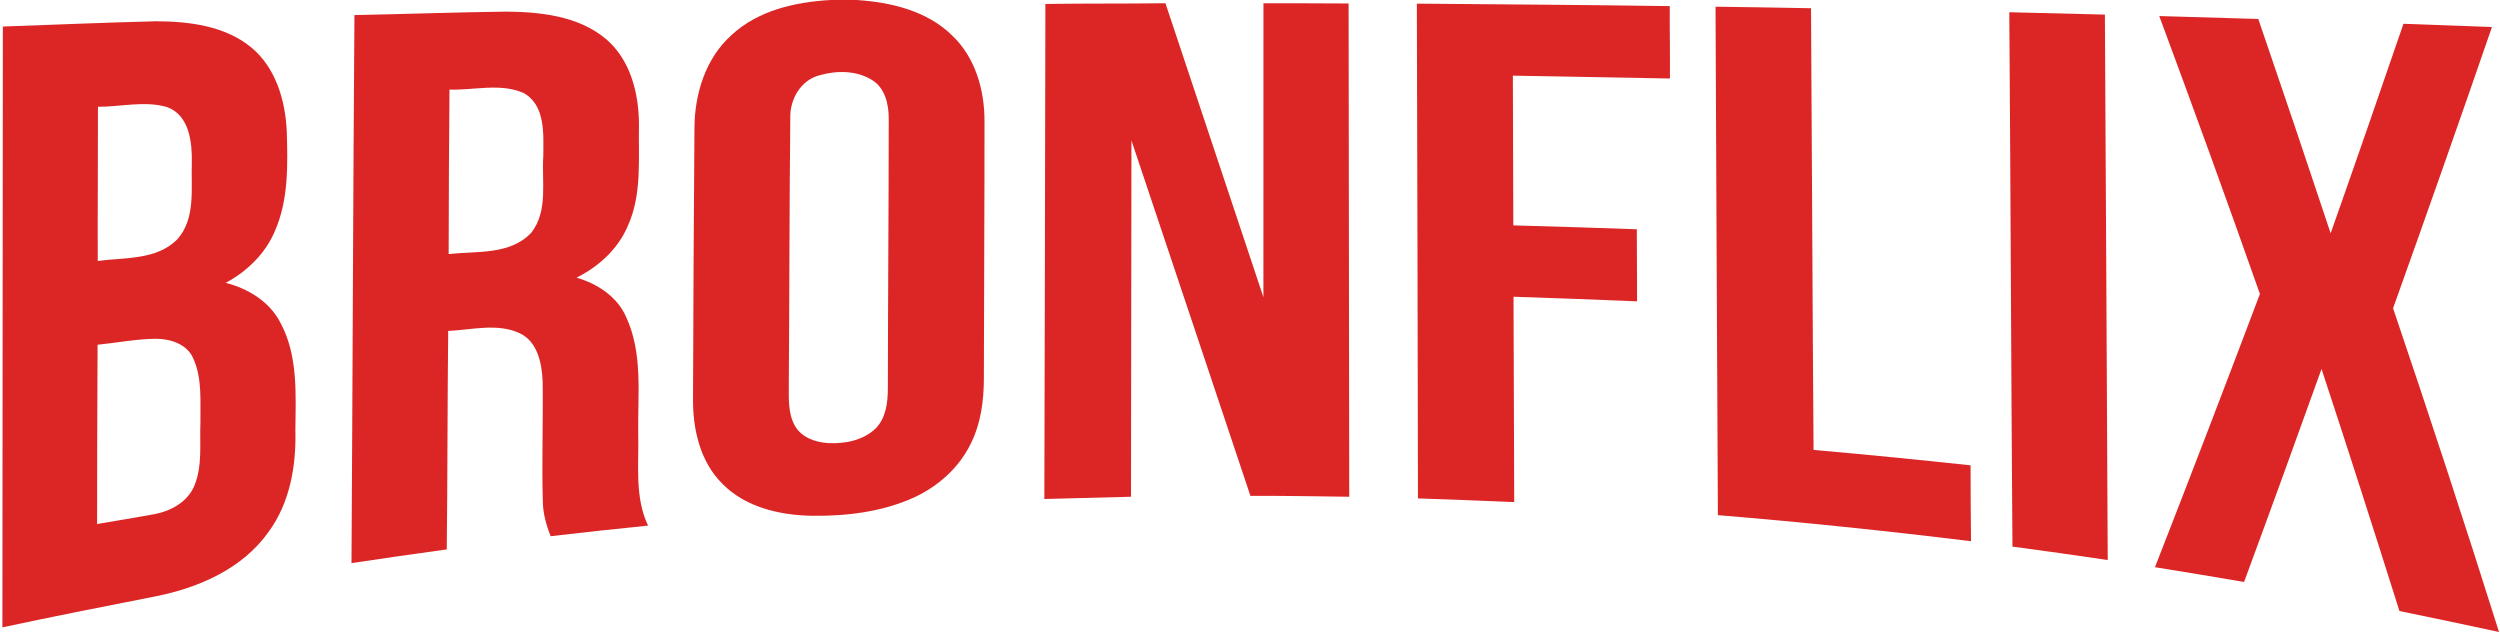
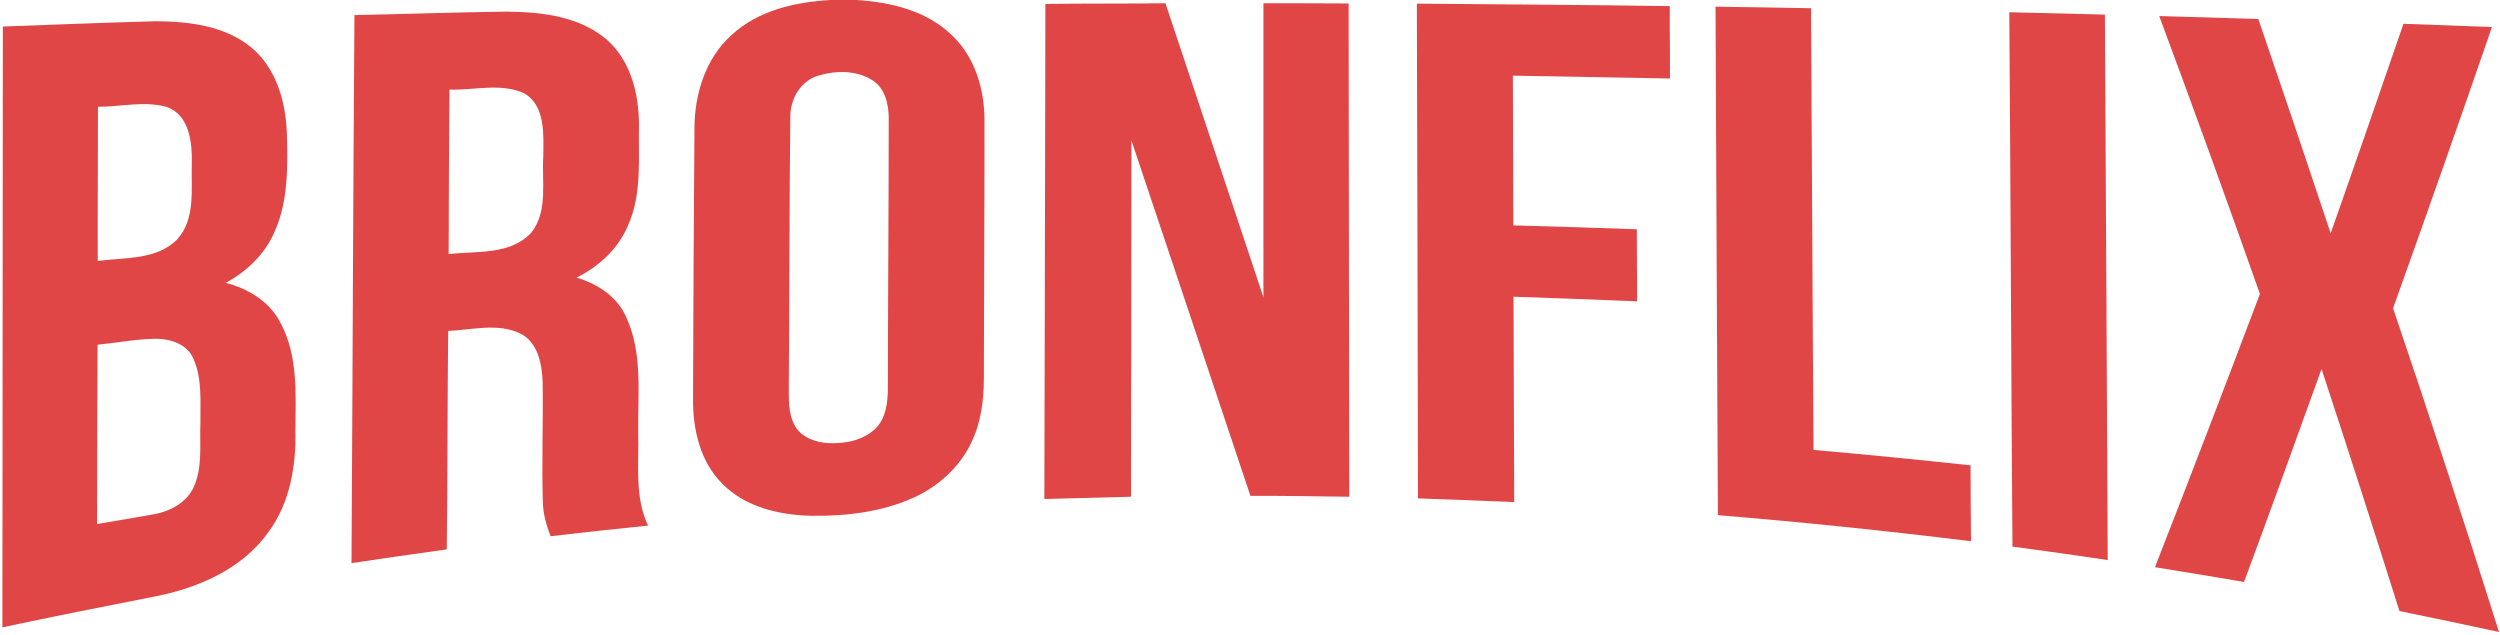
- <svg xmlns="http://www.w3.org/2000/svg" width="721px" height="183px" viewBox="0 0 721 183" fill="#dc2626">
+ <svg xmlns="http://www.w3.org/2000/svg" width="721px" height="183px" viewBox="0 0 721 183" fill="#dc2626" opacity="0.85">
  <path d=" M 239.56 0.00 L 247.07 0.00 C 256.96 0.65 267.42 3.11 274.68 10.31 C 281.30 16.62 283.96 26.00 283.93 34.94 C 283.95 59.63 283.78 84.33 283.75 109.02 C 283.75 115.49 282.90 122.11 279.97 127.95 C 276.61 134.89 270.54 140.28 263.58 143.48 C 254.36 147.66 244.06 148.89 234.01 148.75 C 224.87 148.55 215.11 146.34 208.46 139.64 C 201.94 133.29 199.78 123.83 199.87 115.00 C 199.96 89.01 200.07 63.01 200.28 37.02 C 200.30 27.15 203.47 16.79 211.02 10.07 C 218.70 2.96 229.41 0.57 239.56 0.00 M 236.41 21.69 C 230.95 23.08 227.78 28.60 227.92 34.01 C 227.65 59.68 227.68 85.37 227.49 111.05 C 227.51 114.96 227.24 119.16 229.20 122.71 C 231.09 126.14 235.18 127.60 238.90 127.79 C 243.71 128.03 248.95 127.01 252.53 123.57 C 255.54 120.53 256.05 116.02 256.06 111.96 C 256.09 85.98 256.30 60.00 256.31 34.02 C 256.29 30.05 255.26 25.51 251.71 23.21 C 247.23 20.30 241.40 20.27 236.41 21.69 Z" />
  <path d=" M 301.49 1.14 C 313.03 0.96 324.57 1.09 336.11 0.93 C 345.55 29.19 354.95 57.45 364.37 85.71 C 364.38 57.45 364.36 29.20 364.38 0.94 C 372.57 0.89 380.75 1.00 388.94 1.00 C 389.00 48.42 389.07 95.84 389.12 143.26 C 379.62 143.14 370.12 142.97 360.62 143.00 C 349.17 108.85 337.79 74.67 326.31 40.52 C 326.27 74.77 326.21 109.02 326.18 143.26 C 317.85 143.48 309.52 143.71 301.19 143.91 C 301.28 96.32 301.44 48.73 301.49 1.14 Z" />
  <path d=" M 408.62 1.05 C 432.93 1.25 457.25 1.41 481.56 1.76 C 481.52 8.72 481.66 15.68 481.61 22.64 C 466.51 22.34 451.41 22.10 436.31 21.82 C 436.33 36.22 436.42 50.61 436.44 65.00 C 448.31 65.33 460.19 65.69 472.06 66.12 C 472.03 73.05 472.17 79.98 472.12 86.91 C 460.25 86.42 448.38 85.95 436.50 85.58 C 436.59 105.32 436.62 125.07 436.70 144.81 C 427.45 144.41 418.20 144.05 408.94 143.74 C 408.84 96.18 408.78 48.62 408.62 1.05 Z" />
  <path d=" M 494.76 1.93 C 503.94 2.06 513.12 2.19 522.30 2.37 C 522.59 44.84 522.71 87.30 523.03 129.76 C 538.14 131.08 553.23 132.58 568.31 134.20 C 568.34 141.50 568.35 148.79 568.44 156.09 C 544.16 153.11 519.82 150.58 495.44 148.57 C 495.21 99.69 494.95 50.81 494.76 1.93 Z" />
  <path d=" M 102.22 4.35 C 116.82 4.06 131.42 3.54 146.02 3.35 C 155.96 3.44 166.82 4.61 174.74 11.23 C 181.87 17.27 184.27 27.02 184.28 36.01 C 184.08 45.76 185.21 56.02 181.06 65.16 C 178.24 71.81 172.66 76.90 166.27 80.07 C 172.22 81.81 177.99 85.50 180.55 91.37 C 185.47 101.90 183.89 113.79 184.06 125.03 C 184.30 133.90 182.97 143.30 186.90 151.59 C 177.52 152.52 168.16 153.56 158.81 154.64 C 157.53 151.45 156.61 148.09 156.55 144.63 C 156.22 133.11 156.67 121.59 156.50 110.08 C 156.30 104.91 155.09 98.59 149.92 96.12 C 143.41 93.09 136.10 95.14 129.26 95.44 C 129.03 116.44 129.08 137.45 128.85 158.45 C 119.68 159.70 110.53 161.04 101.37 162.40 C 101.70 109.72 101.83 57.03 102.22 4.35 M 129.63 25.84 C 129.51 41.65 129.40 57.46 129.39 73.27 C 137.44 72.36 147.12 73.62 153.22 67.11 C 158.15 60.84 156.18 52.34 156.69 44.99 C 156.71 38.76 157.38 30.43 151.06 26.85 C 144.32 23.86 136.73 26.07 129.63 25.84 Z" />
  <path d=" M 579.48 3.53 C 588.67 3.73 597.86 3.98 607.05 4.21 C 607.37 56.64 607.59 109.07 607.87 161.51 C 598.72 160.16 589.56 158.86 580.39 157.64 C 580.00 106.28 579.87 54.90 579.48 3.53 Z" />
  <path d=" M 622.73 4.63 C 632.25 4.91 641.77 5.18 651.29 5.47 C 658.35 26.04 665.30 46.64 672.16 67.28 C 679.26 47.17 686.23 27.02 693.16 6.86 C 701.67 7.16 710.17 7.48 718.68 7.80 C 709.34 34.89 699.82 61.92 690.16 88.90 C 700.67 119.92 710.88 151.03 720.72 182.27 C 711.15 180.20 701.58 178.19 692.00 176.22 C 684.64 152.91 677.19 129.63 669.53 106.41 C 662.17 126.92 654.74 147.40 647.19 167.84 C 638.63 166.37 630.06 164.96 621.49 163.58 C 631.75 137.38 641.81 111.10 651.76 84.78 C 642.33 57.98 632.62 31.27 622.73 4.63 Z" />
  <path d=" M 0.82 7.65 C 15.55 7.13 30.28 6.51 45.02 6.13 C 54.52 6.18 64.80 7.42 72.41 13.63 C 79.55 19.51 82.32 29.02 82.71 37.95 C 82.98 47.52 83.24 57.52 79.34 66.49 C 76.63 73.05 71.31 78.26 65.09 81.57 C 71.53 83.21 77.76 86.98 80.86 93.05 C 85.98 102.52 85.29 113.60 85.19 124.01 C 85.46 134.27 83.64 145.04 77.41 153.46 C 69.91 164.02 57.35 169.49 45.00 171.96 C 30.21 174.87 15.43 177.77 0.69 180.93 C 0.75 123.17 0.77 65.41 0.82 7.65 M 28.25 30.79 C 28.28 45.61 28.13 60.44 28.19 75.26 C 35.96 74.20 45.06 75.07 51.08 69.08 C 56.49 63.11 55.07 54.42 55.32 47.02 C 55.44 41.12 54.64 33.23 48.18 30.88 C 41.70 28.98 34.87 30.83 28.25 30.79 M 28.14 99.42 C 28.04 116.66 28.03 133.89 28.00 151.13 C 33.52 150.17 39.05 149.30 44.56 148.28 C 49.36 147.38 54.26 144.66 56.12 139.91 C 58.42 134.21 57.56 127.96 57.80 121.98 C 57.72 115.74 58.38 109.14 55.71 103.31 C 53.90 99.20 49.10 97.70 44.94 97.70 C 39.30 97.75 33.74 98.87 28.14 99.42 Z" />
</svg>
